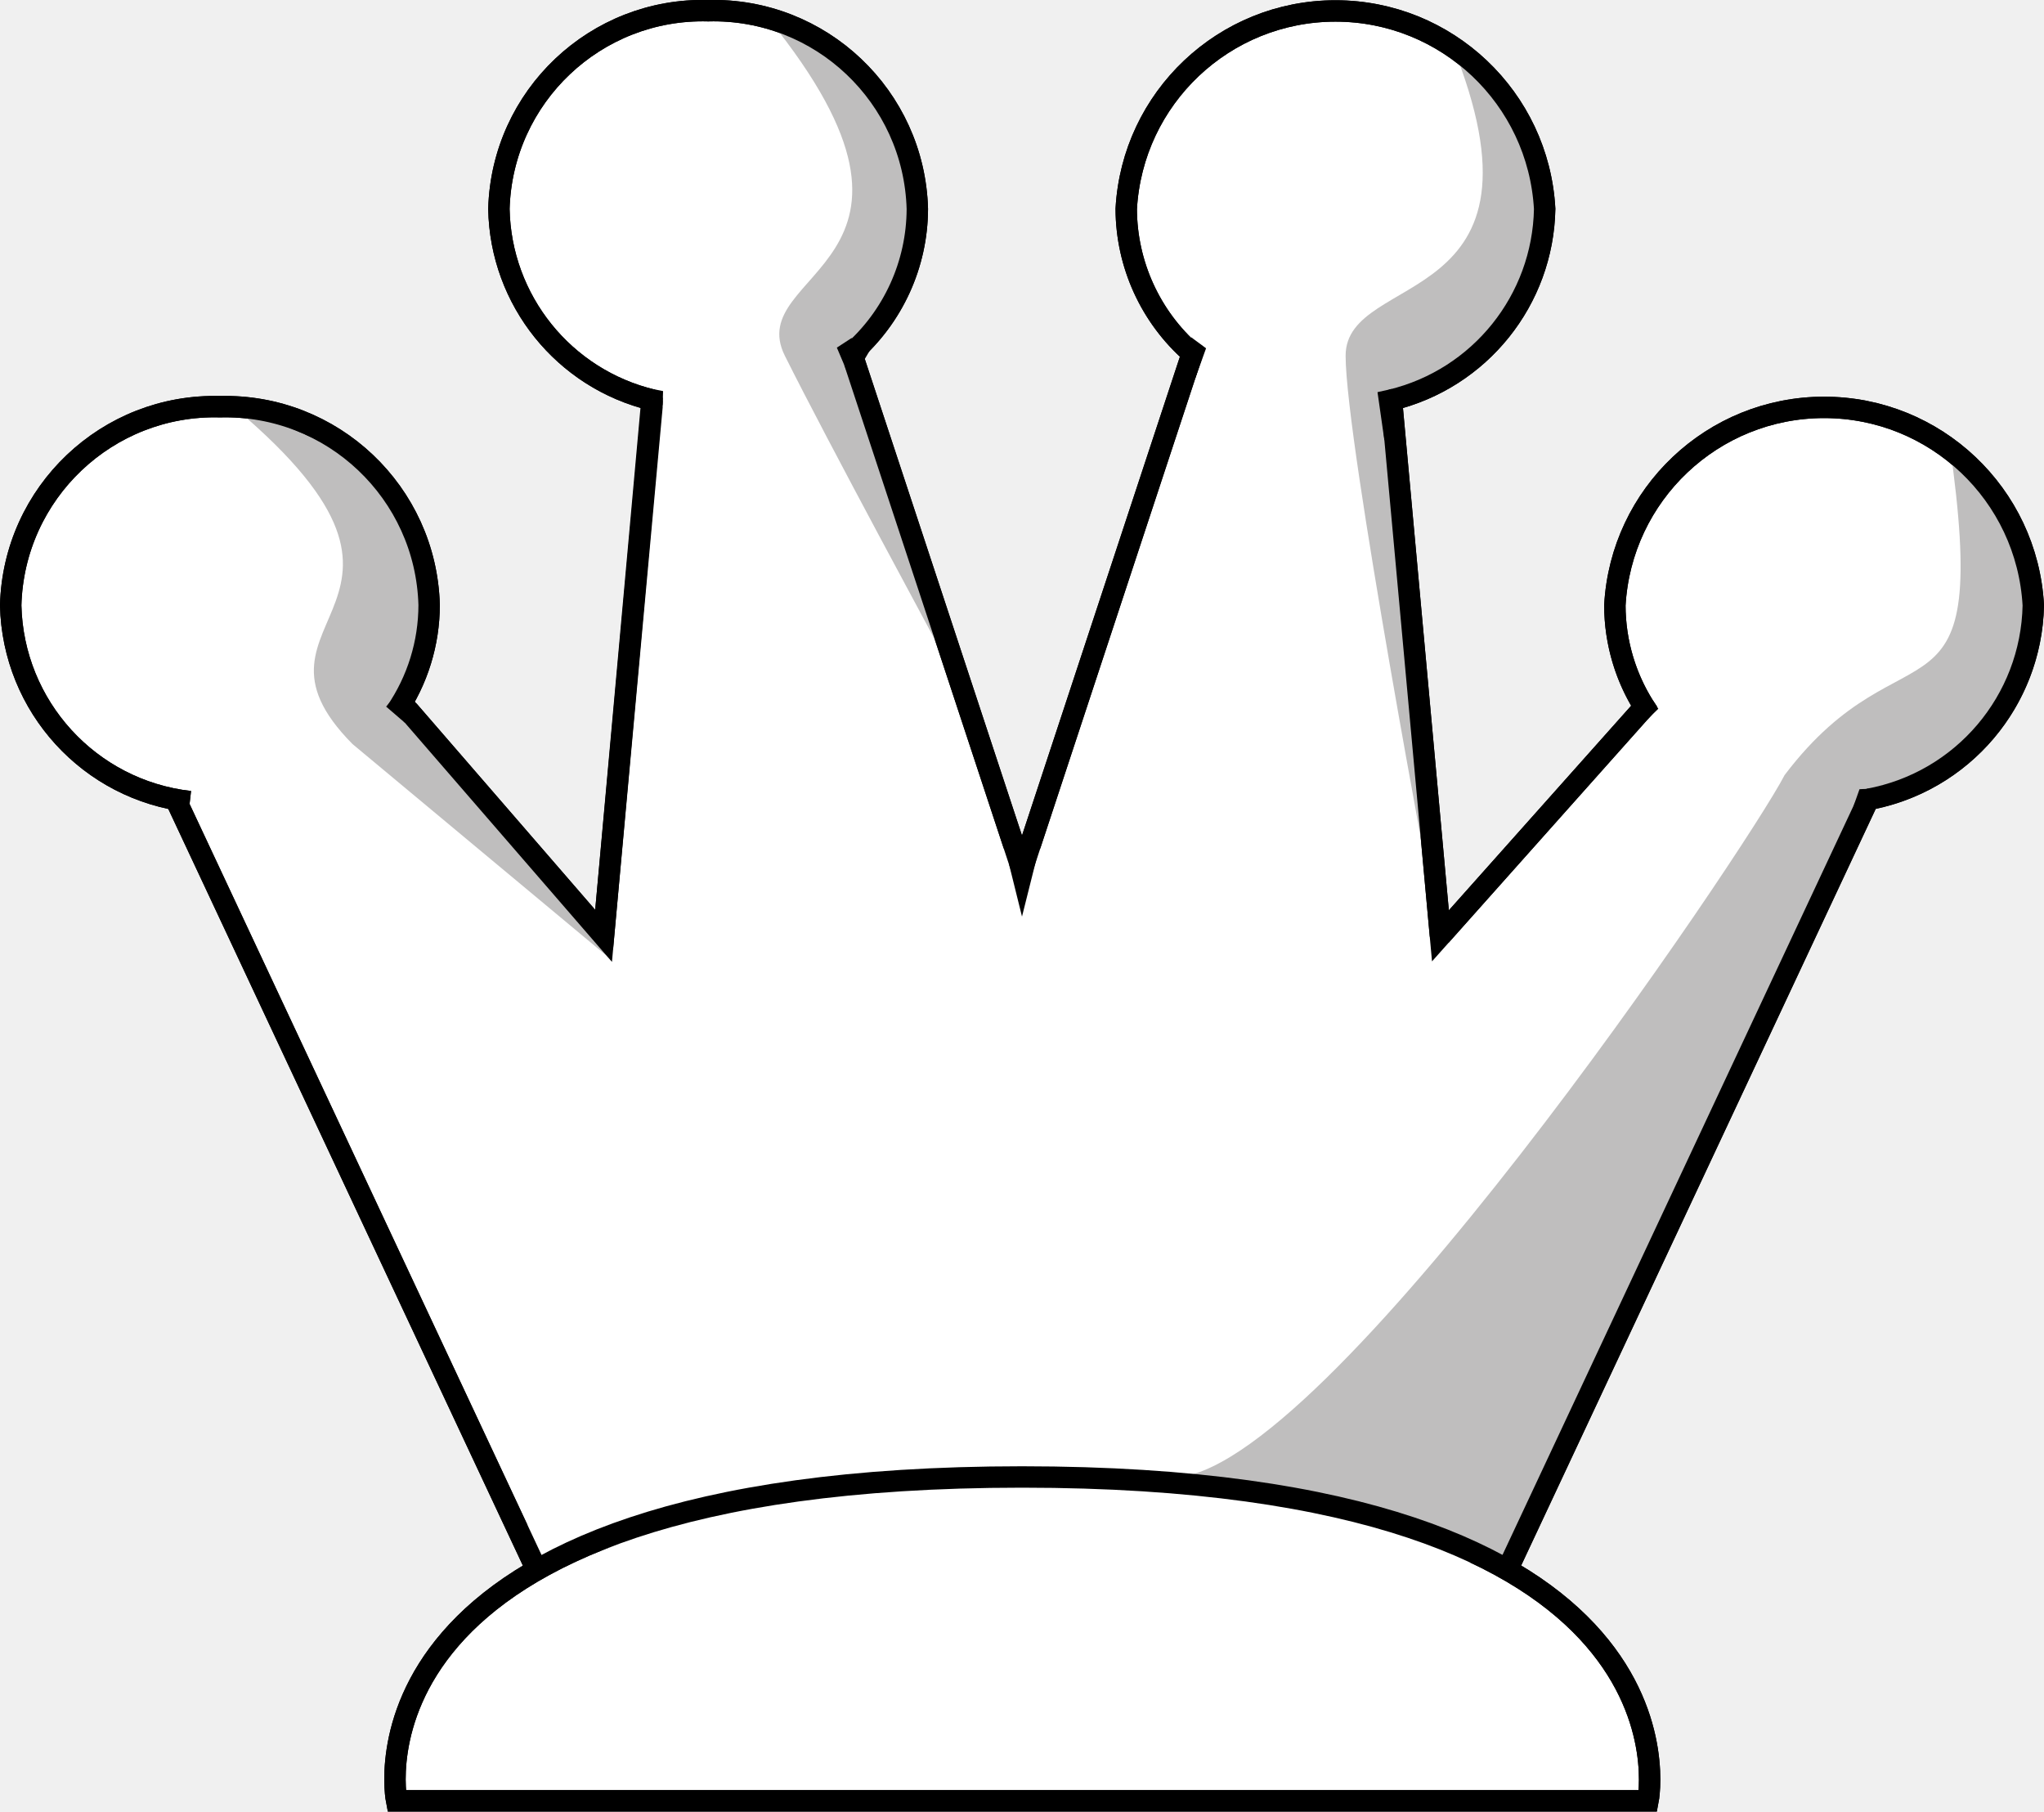
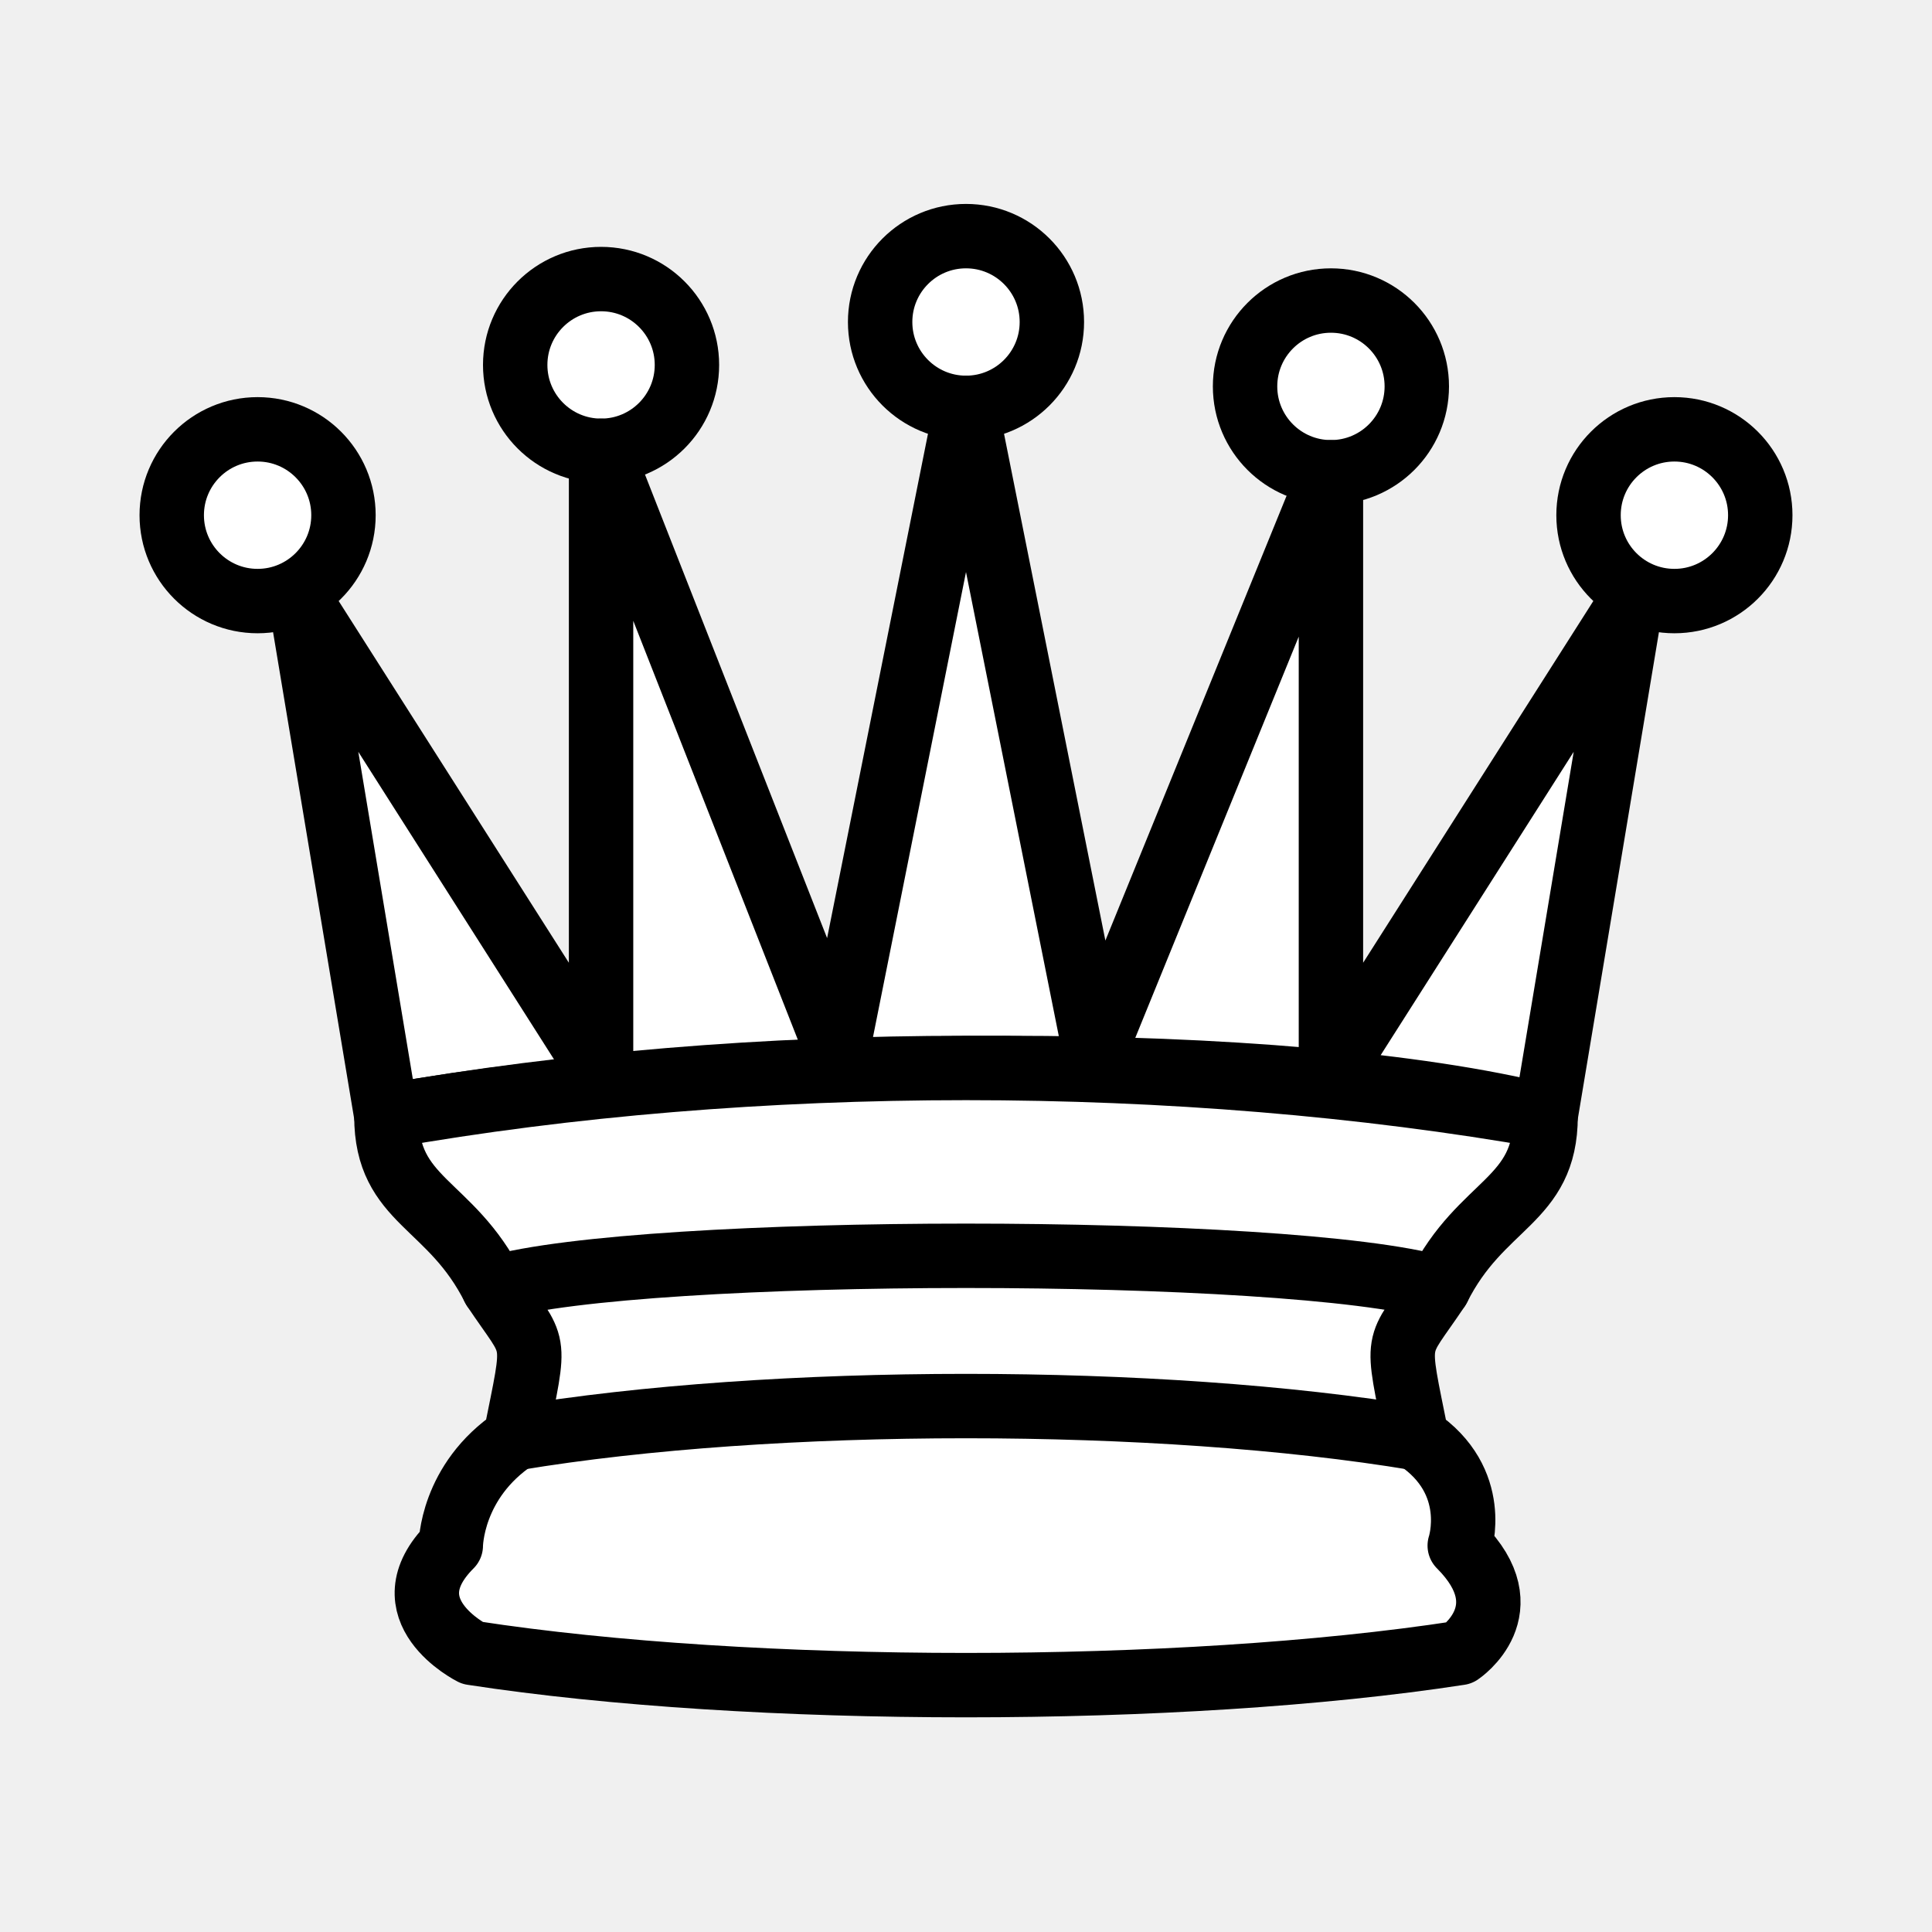
- <svg xmlns="http://www.w3.org/2000/svg" viewBox="0 0 95.5 84.63">
-   <defs>
-     <style>.cls-1,.cls-2{fill:#fff;}.cls-1,.cls-4{stroke:#000;stroke-miterlimit:10;}.cls-3{fill:#bfbebe;}.cls-4{fill:none;}</style>
-   </defs>
-   <g id="Layer_2" data-name="Layer 2">
-     <g id="white">
-       <g id="queen">
-         <path class="cls-1" d="M18.53,84.13H77S80,69,47.75,69,18.53,84.13,18.53,84.13Z" />
-         <polyline class="cls-1" points="24.94 73.05 8.2 37.33 8.65 36 16.79 31.37 18.95 33.04 28.2 43.72 30.46 19.02 30.49 15.94 41.23 14.39 39.86 16.71 47.75 40.63" />
-         <path class="cls-1" d="M30.49,18.69a9.36,9.36,0,0,1-7.18-8.93A9.53,9.53,0,0,1,33.09.5a9.53,9.53,0,0,1,9.77,9.26,9,9,0,0,1-3.07,6.74" />
-         <path class="cls-1" d="M8.87,37.45A9.44,9.44,0,0,1,.5,28.28,9.53,9.53,0,0,1,10.28,19a9.53,9.53,0,0,1,9.77,9.26,8.87,8.87,0,0,1-1.55,5" />
-         <polyline class="cls-1" points="70.56 73.05 87.3 37.33 86.86 36 78.49 31.16 67.3 43.72 65.03 18.85 65.67 17.48 55.9 14.39 55.71 16.5 47.75 40.63" />
-         <path class="cls-1" d="M65,18.69a9.37,9.37,0,0,0,7.17-8.93,9.79,9.79,0,0,0-19.55,0,9,9,0,0,0,3.07,6.74" />
-         <path class="cls-1" d="M86.63,37.45A9.44,9.44,0,0,0,95,28.28a9.79,9.79,0,0,0-19.55,0,8.87,8.87,0,0,0,1.55,5" />
-         <polyline class="cls-2" points="63.92 17.84 64.28 17.77 62.87 16.62 62.87 18.02 63.92 17.84" />
-         <polygon class="cls-2" points="29.61 72.09 24.58 73.05 25.58 45.37 42.81 39.64 53.57 39.64 71.93 45.37 70.93 73.05 29.61 72.09" />
-         <path class="cls-3" d="M67.83,2.05a14.52,14.52,0,0,1,3.84,4.72c.73,2.94.64,5.61-.74,7.84A12.8,12.8,0,0,1,65,18.85l2,23.62s-4.13-21.82-4.13-25.85S72.94,14.61,67.83,2.05Z" />
-         <path class="cls-3" d="M35.92.89a14.37,14.37,0,0,1,6,4.83c.93,1.13.82,4.12.83,6.87L40,16.47l.5,2.17L44,30.47s-5.32-9.82-7.33-13.85S45.24,12.4,35.92.89Z" />
-         <path class="cls-3" d="M10.47,18.64c11.91,9.73,0,10.07,6,16.12l12.1,10.08L18.53,32.74c1.3-1.45,1.77-3.58,1.52-6.28l-3.17-5Z" />
-         <path class="cls-3" d="M91.08,20.65c2.19,2.07,3.76,4.24,3.87,6.65a6.44,6.44,0,0,1-1.36,5.78c-6.49,6-6,3.24-6.74,5.23L70,73.47c-4-2.65-9.42-3.73-15.2-4.45,7,0,26.79-29.34,28.58-32.81C89.06,28.71,93.09,34.76,91.08,20.65Z" />
-         <polygon points="76.97 33.61 76.97 33.06 77.24 32.74 77.48 33.11 76.97 33.61" />
-         <polygon points="86.6 37.66 86.88 36.87 88.85 36.76 86.6 37.66" />
-         <polygon points="64.68 20.56 65.23 20.53 65.02 18.17 64.36 18.32 64.68 20.56" />
-         <polygon points="55.23 16.79 55.85 17.66 56.35 16.27 55.66 15.76 55.14 16.33 55.23 16.79" />
-         <polygon points="39.79 15.79 40.08 16.34 40.37 16.95 39.69 17.63 39.1 16.24 39.79 15.79" />
-         <polygon points="48.76 38.79 47.15 40.4 47.75 42.82 48.76 38.79" />
-         <polygon points="30.52 18.18 30.46 19.02 30.96 18.93 30.98 18.27 30.52 18.18" />
-         <polygon points="18.9 33.75 19.54 33.75 18.23 32.8 18.04 33.01 18.9 33.75" />
-         <line class="cls-4" x1="39.92" y1="16.9" x2="47.75" y2="40.63" />
-         <polyline class="cls-4" points="19.08 33.19 28.2 43.72 30.46 18.69" />
-         <line class="cls-4" x1="24.94" y1="73.05" x2="8.31" y2="37.57" />
-         <path class="cls-4" d="M30.49,18.69a9.36,9.36,0,0,1-7.18-8.93A9.53,9.53,0,0,1,33.09.5a9.53,9.53,0,0,1,9.77,9.26,9,9,0,0,1-3.07,6.74" />
-         <path class="cls-4" d="M8.87,37.45A9.44,9.44,0,0,1,.5,28.28,9.53,9.53,0,0,1,10.28,19a9.53,9.53,0,0,1,9.77,9.26,8.87,8.87,0,0,1-1.55,5" />
-         <line class="cls-4" x1="55.66" y1="16.64" x2="47.75" y2="40.63" />
-         <polyline class="cls-4" points="76.82 33.04 67.3 43.72 65.04 19" />
-         <line class="cls-4" x1="70.56" y1="73.05" x2="87.3" y2="37.33" />
-         <path class="cls-4" d="M65,18.69a9.37,9.37,0,0,0,7.17-8.93,9.79,9.79,0,0,0-19.55,0,9,9,0,0,0,3.07,6.74" />
-         <path class="cls-4" d="M76.86,33.08l.14.21" />
-         <path class="cls-4" d="M87.3,37.34A9.4,9.4,0,0,0,95,28.28a9.79,9.79,0,0,0-19.55,0,8.91,8.91,0,0,0,1.41,4.8" />
-         <path class="cls-4" d="M18.53,84.13H77S80,69,47.75,69,18.53,84.13,18.53,84.13Z" />
-       </g>
-     </g>
+ <svg xmlns="http://www.w3.org/2000/svg" version="1.1" width="45" height="45">
+   <g style="opacity:1; fill:#ffffff; fill-opacity:1; fill-rule:evenodd; stroke:#000000; stroke-width:1.5; stroke-linecap:round;stroke-linejoin:round;stroke-miterlimit:4; stroke-dasharray:none; stroke-opacity:1;">
+     <path d="M 9 13 A 2 2 0 1 1  5,13 A 2 2 0 1 1  9 13 z" transform="translate(-1,-1)" />
+     <path d="M 9 13 A 2 2 0 1 1  5,13 A 2 2 0 1 1  9 13 z" transform="translate(15.5,-5.5)" />
+     <path d="M 9 13 A 2 2 0 1 1  5,13 A 2 2 0 1 1  9 13 z" transform="translate(32,-1)" />
+     <path d="M 9 13 A 2 2 0 1 1  5,13 A 2 2 0 1 1  9 13 z" transform="translate(7,-4.5)" />
+     <path d="M 9 13 A 2 2 0 1 1  5,13 A 2 2 0 1 1  9 13 z" transform="translate(24,-4)" />
+     <path d="M 9,26 C 17.5,24.5 30,24.5 36,26 L 38,14 L 31,25 L 31,11 L 25.5,24.5 L 22.5,9.5 L 19.5,24.5 L 14,10.5 L 14,25 L 7,14 L 9,26 z " style="stroke-linecap:butt;" />
+     <path d="M 9,26 C 9,28 10.5,28 11.5,30 C 12.5,31.5 12.5,31 12,33.5 C 10.5,34.5 10.5,36 10.5,36 C 9,37.5 11,38.5 11,38.5 C 17.5,39.5 27.5,39.5 34,38.5 C 34,38.5 35.5,37.5 34,36 C 34,36 34.5,34.5 33,33.5 C 32.5,31 32.5,31.5 33.5,30 C 34.5,28 36,28 36,26 C 27.5,24.5 17.5,24.5 9,26 z " style="stroke-linecap:butt;" />
+     <path d="M 11.5,30 C 15,29 30,29 33.5,30" style="fill:none;" />
+     <path d="M 12,33.5 C 18,32.5 27,32.5 33,33.5" style="fill:none;" />
  </g>
</svg>
